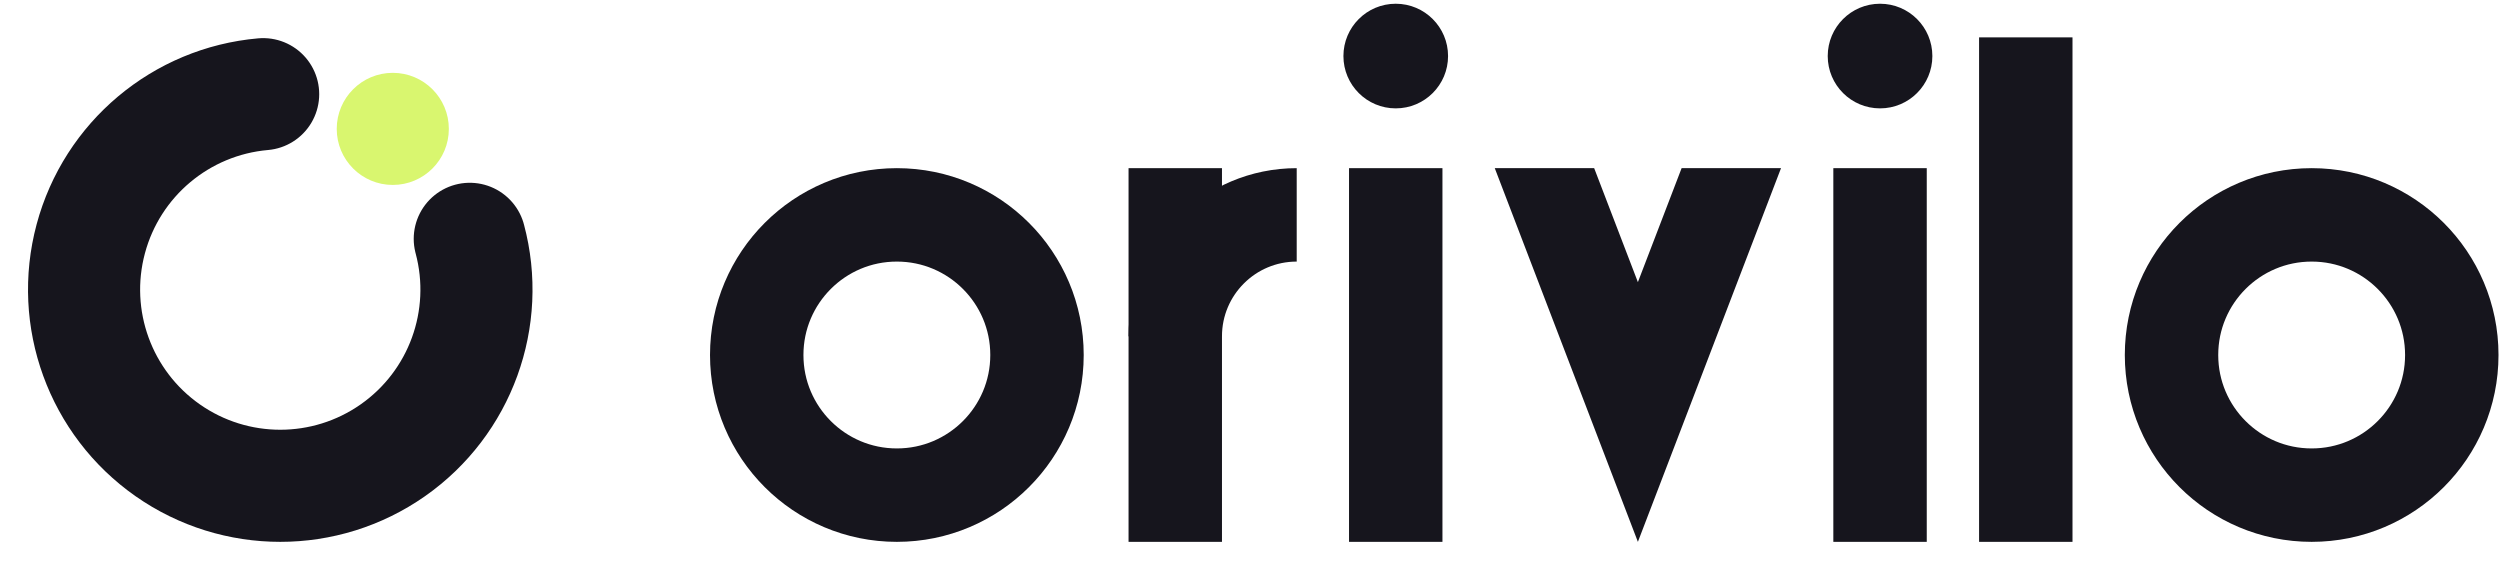
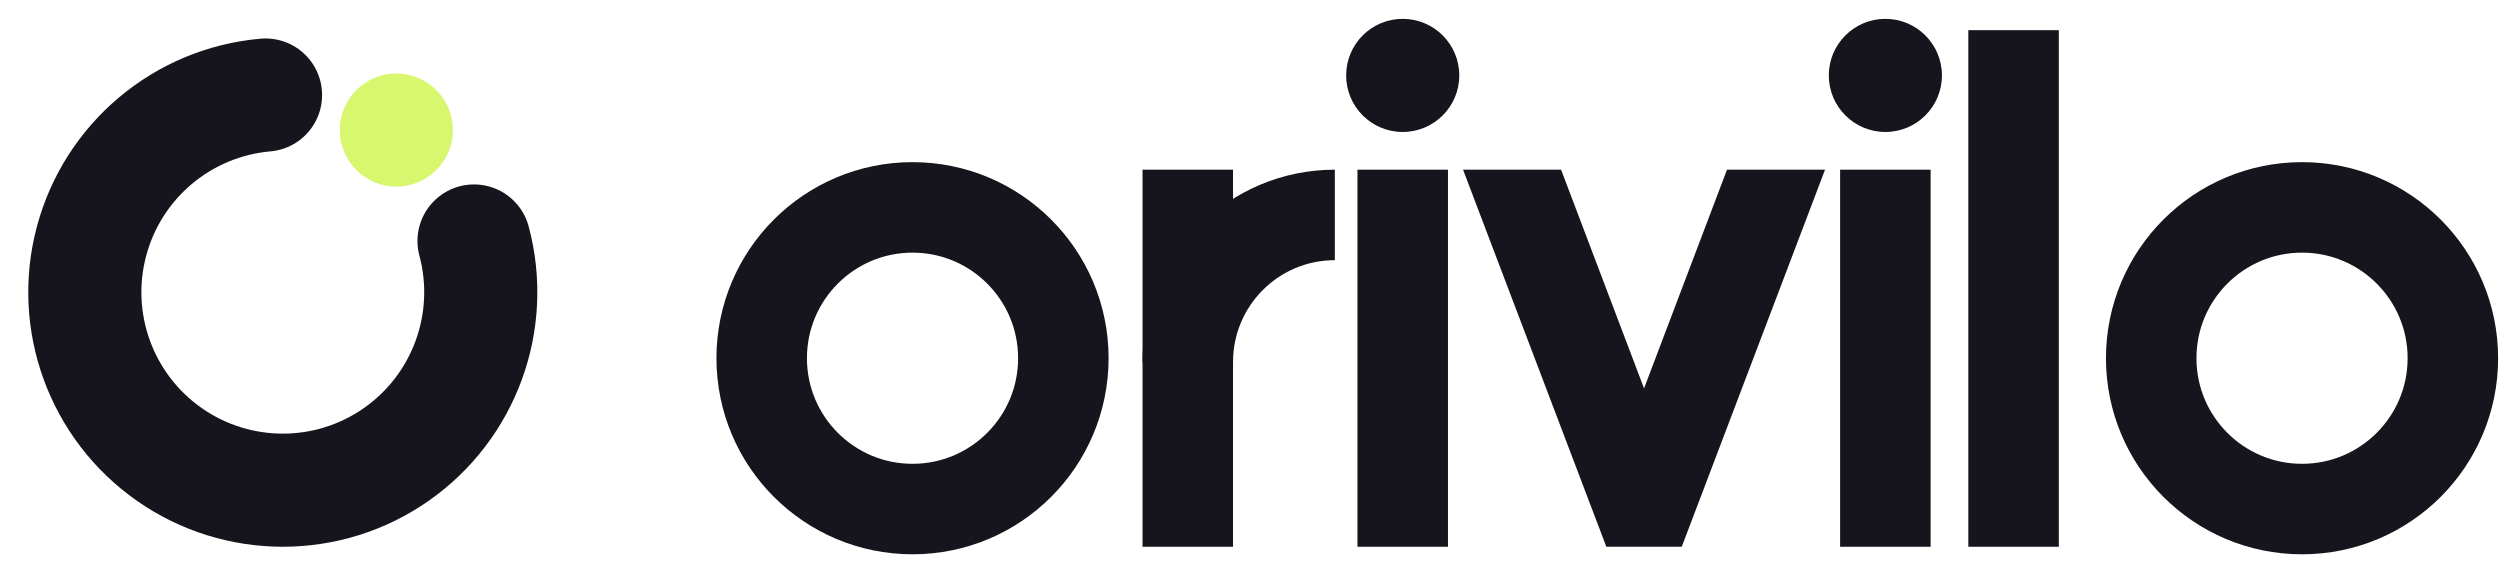
- <svg xmlns="http://www.w3.org/2000/svg" viewBox="0 0 669 150">
+ <svg xmlns="http://www.w3.org/2000/svg" viewBox="0 0 663 150">
  <path d="M 70.42 25.2 A 52.5 52.5 0 1 0 125.71 63.91" fill="none" stroke="#16151D" stroke-width="30" stroke-linecap="round" />
  <circle cx="105.11" cy="34.49" r="15" fill="#D9F66F" />
  <g transform="translate(190,45)">
-     <g fill="none" stroke="#16151D" stroke-width="25" stroke-linecap="butt">
-       <circle cx="50" cy="50" r="37.5" />
-       <path d="M 124.5 100 L 124.5 0" />
-       <path d="M 124.5 45 A 32.5 32.5 0 0 1 157 12.5" />
-       <path d="M 183.5 100 L 183.5 0" />
-       <path d="M 313.1 100 L 313.1 0" />
-       <path d="M 352.1 100 L 352.1 -35" />
-       <circle cx="428.6" cy="50" r="37.5" />
+     <g fill="none" stroke="#16151D" stroke-width="24" stroke-linecap="butt">
+       <circle cx="52" cy="50" r="40" />
+       <path d="M 125 100 L 125 0" />
+       <path d="M 125 51 A 39 39 0 0 1 164 12" />
+       <path d="M 182 100 L 182 0" />
+       <path d="M 310 100 L 310 0" />
+       <path d="M 344 100 L 344 -37" />
+       <circle cx="420.5" cy="50" r="40" />
    </g>
    <g fill="#16151D">
-       <polygon points="210,0 236.6,0 248.3,30.5 260,0 286.6,0 248.3,100" />
-       <circle cx="183.5" cy="-30" r="14" />
-       <circle cx="313.1" cy="-30" r="14" />
+       <polygon points="198,0 224,0 246,58 268,0 294,0 256,100 236,100" />
+       <circle cx="182" cy="-25" r="15" />
+       <circle cx="310" cy="-25" r="15" />
    </g>
  </g>
</svg>
